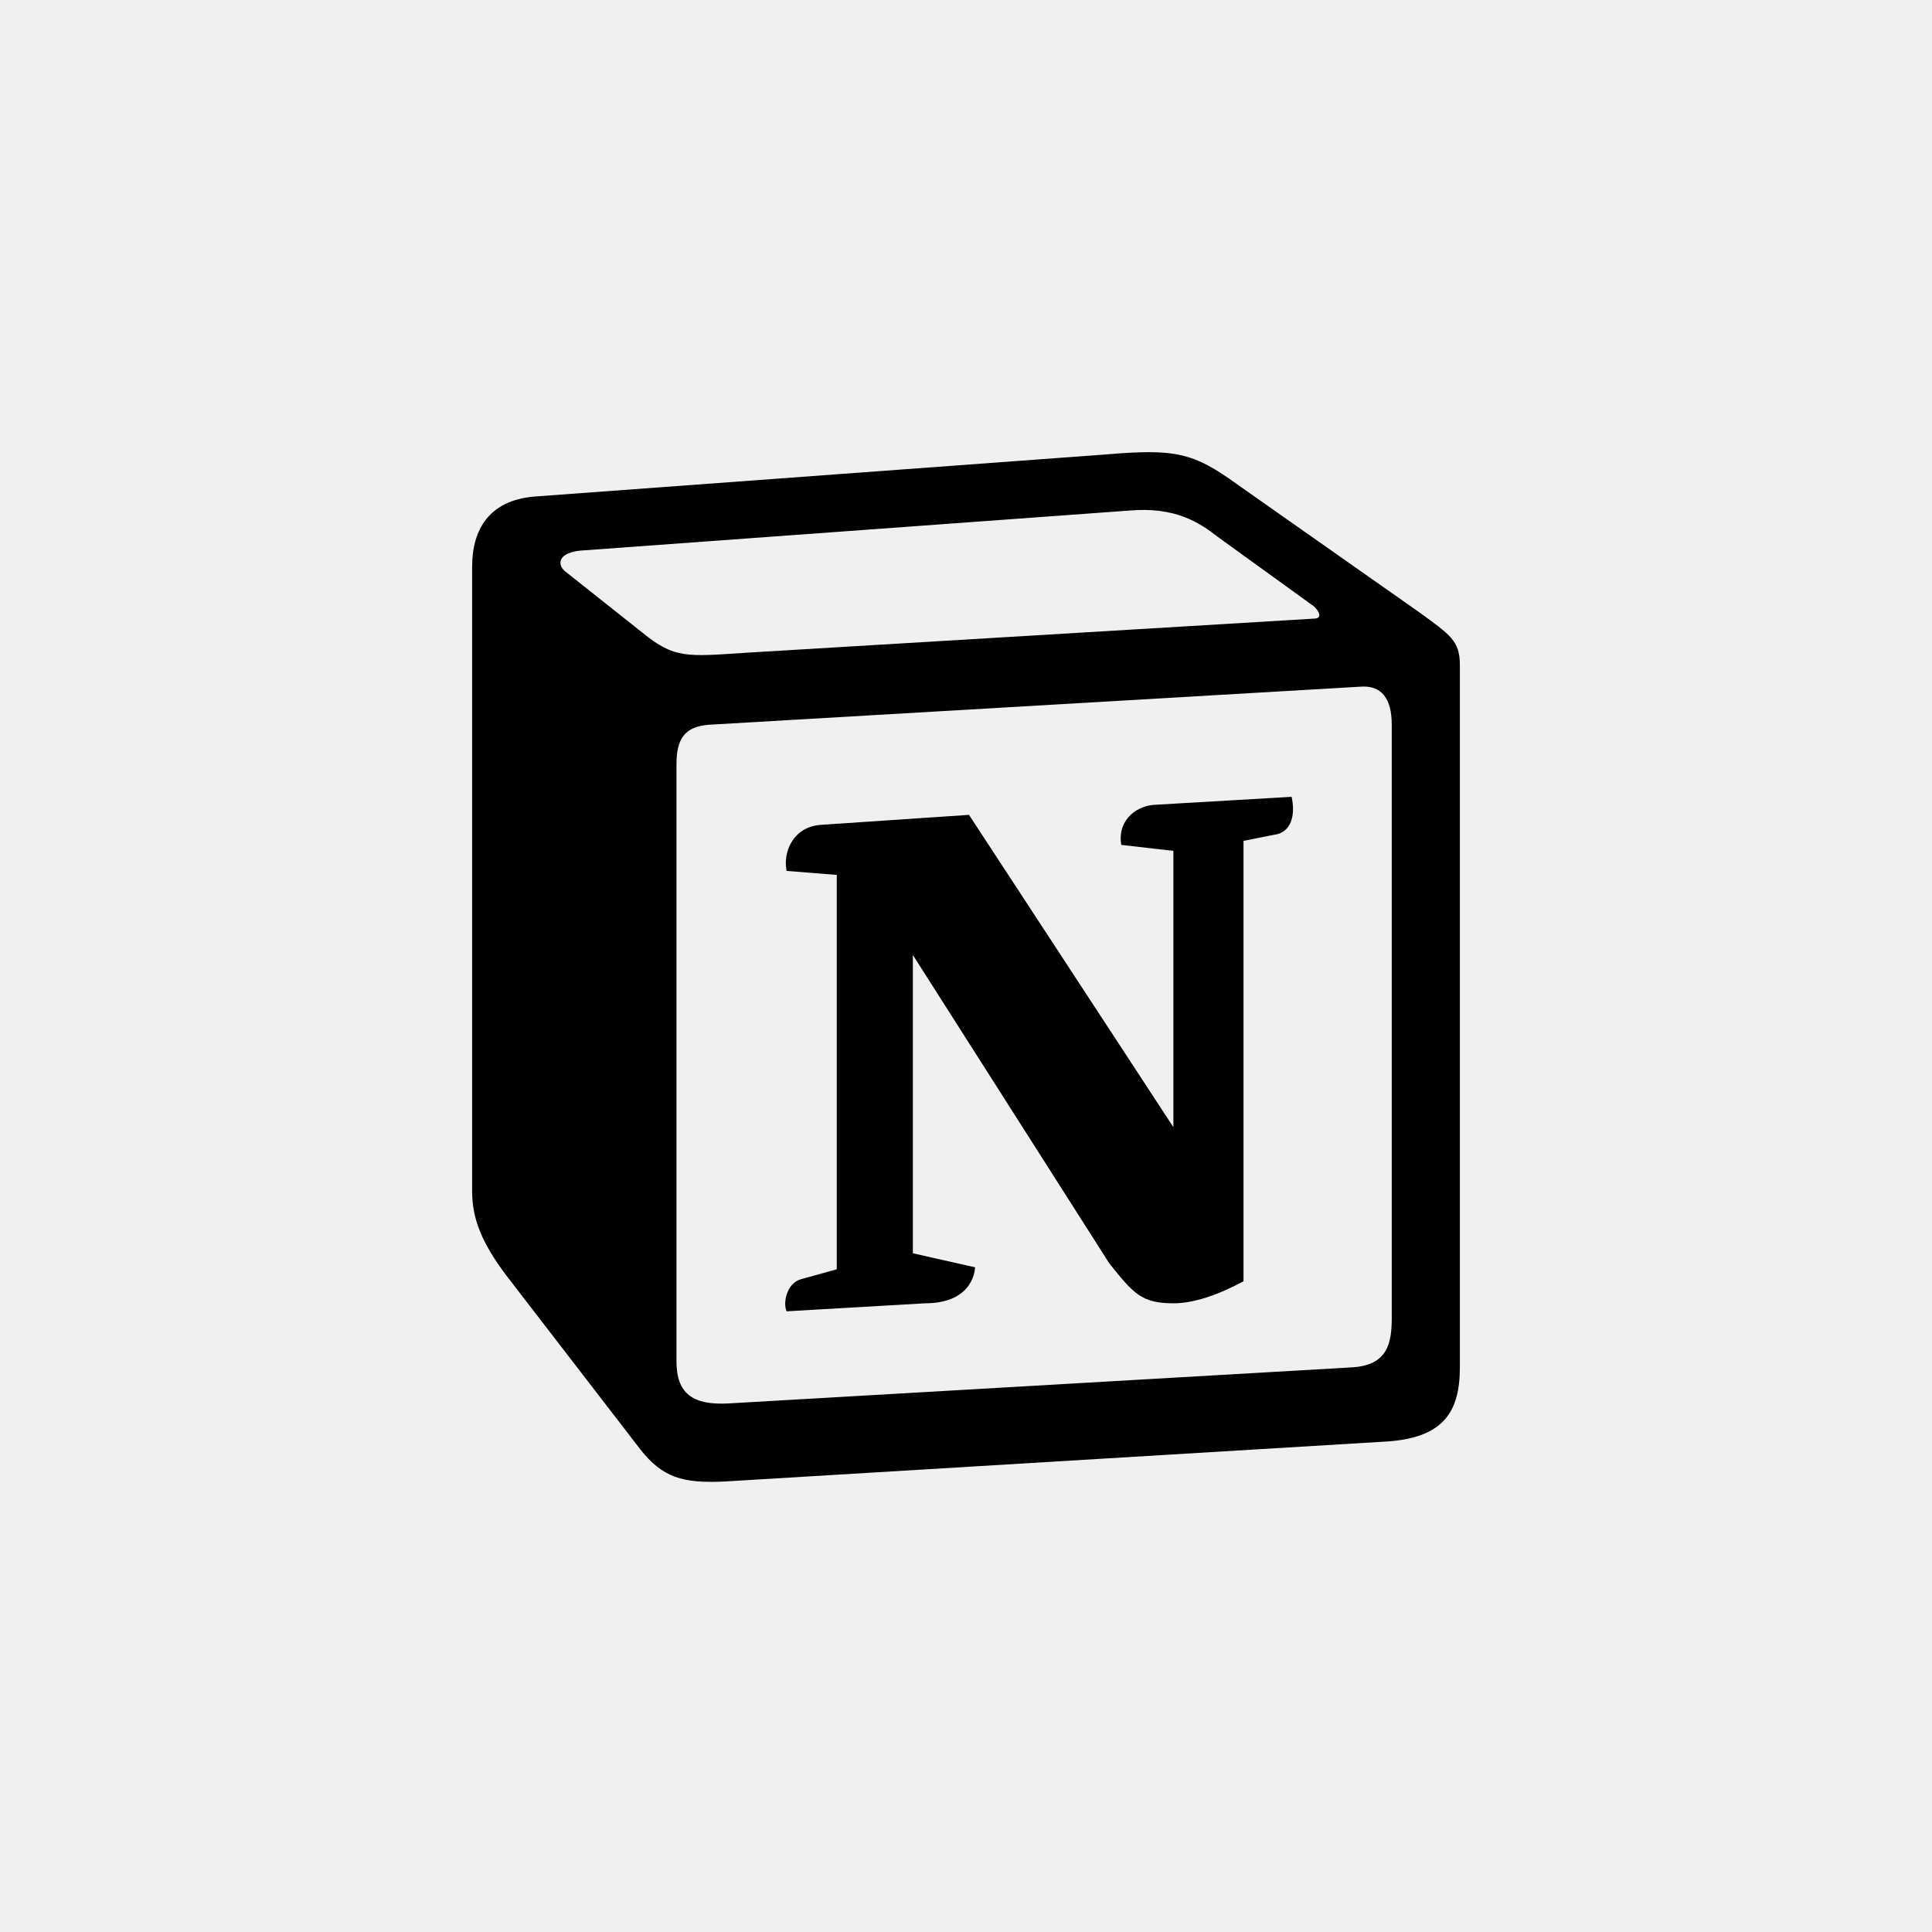
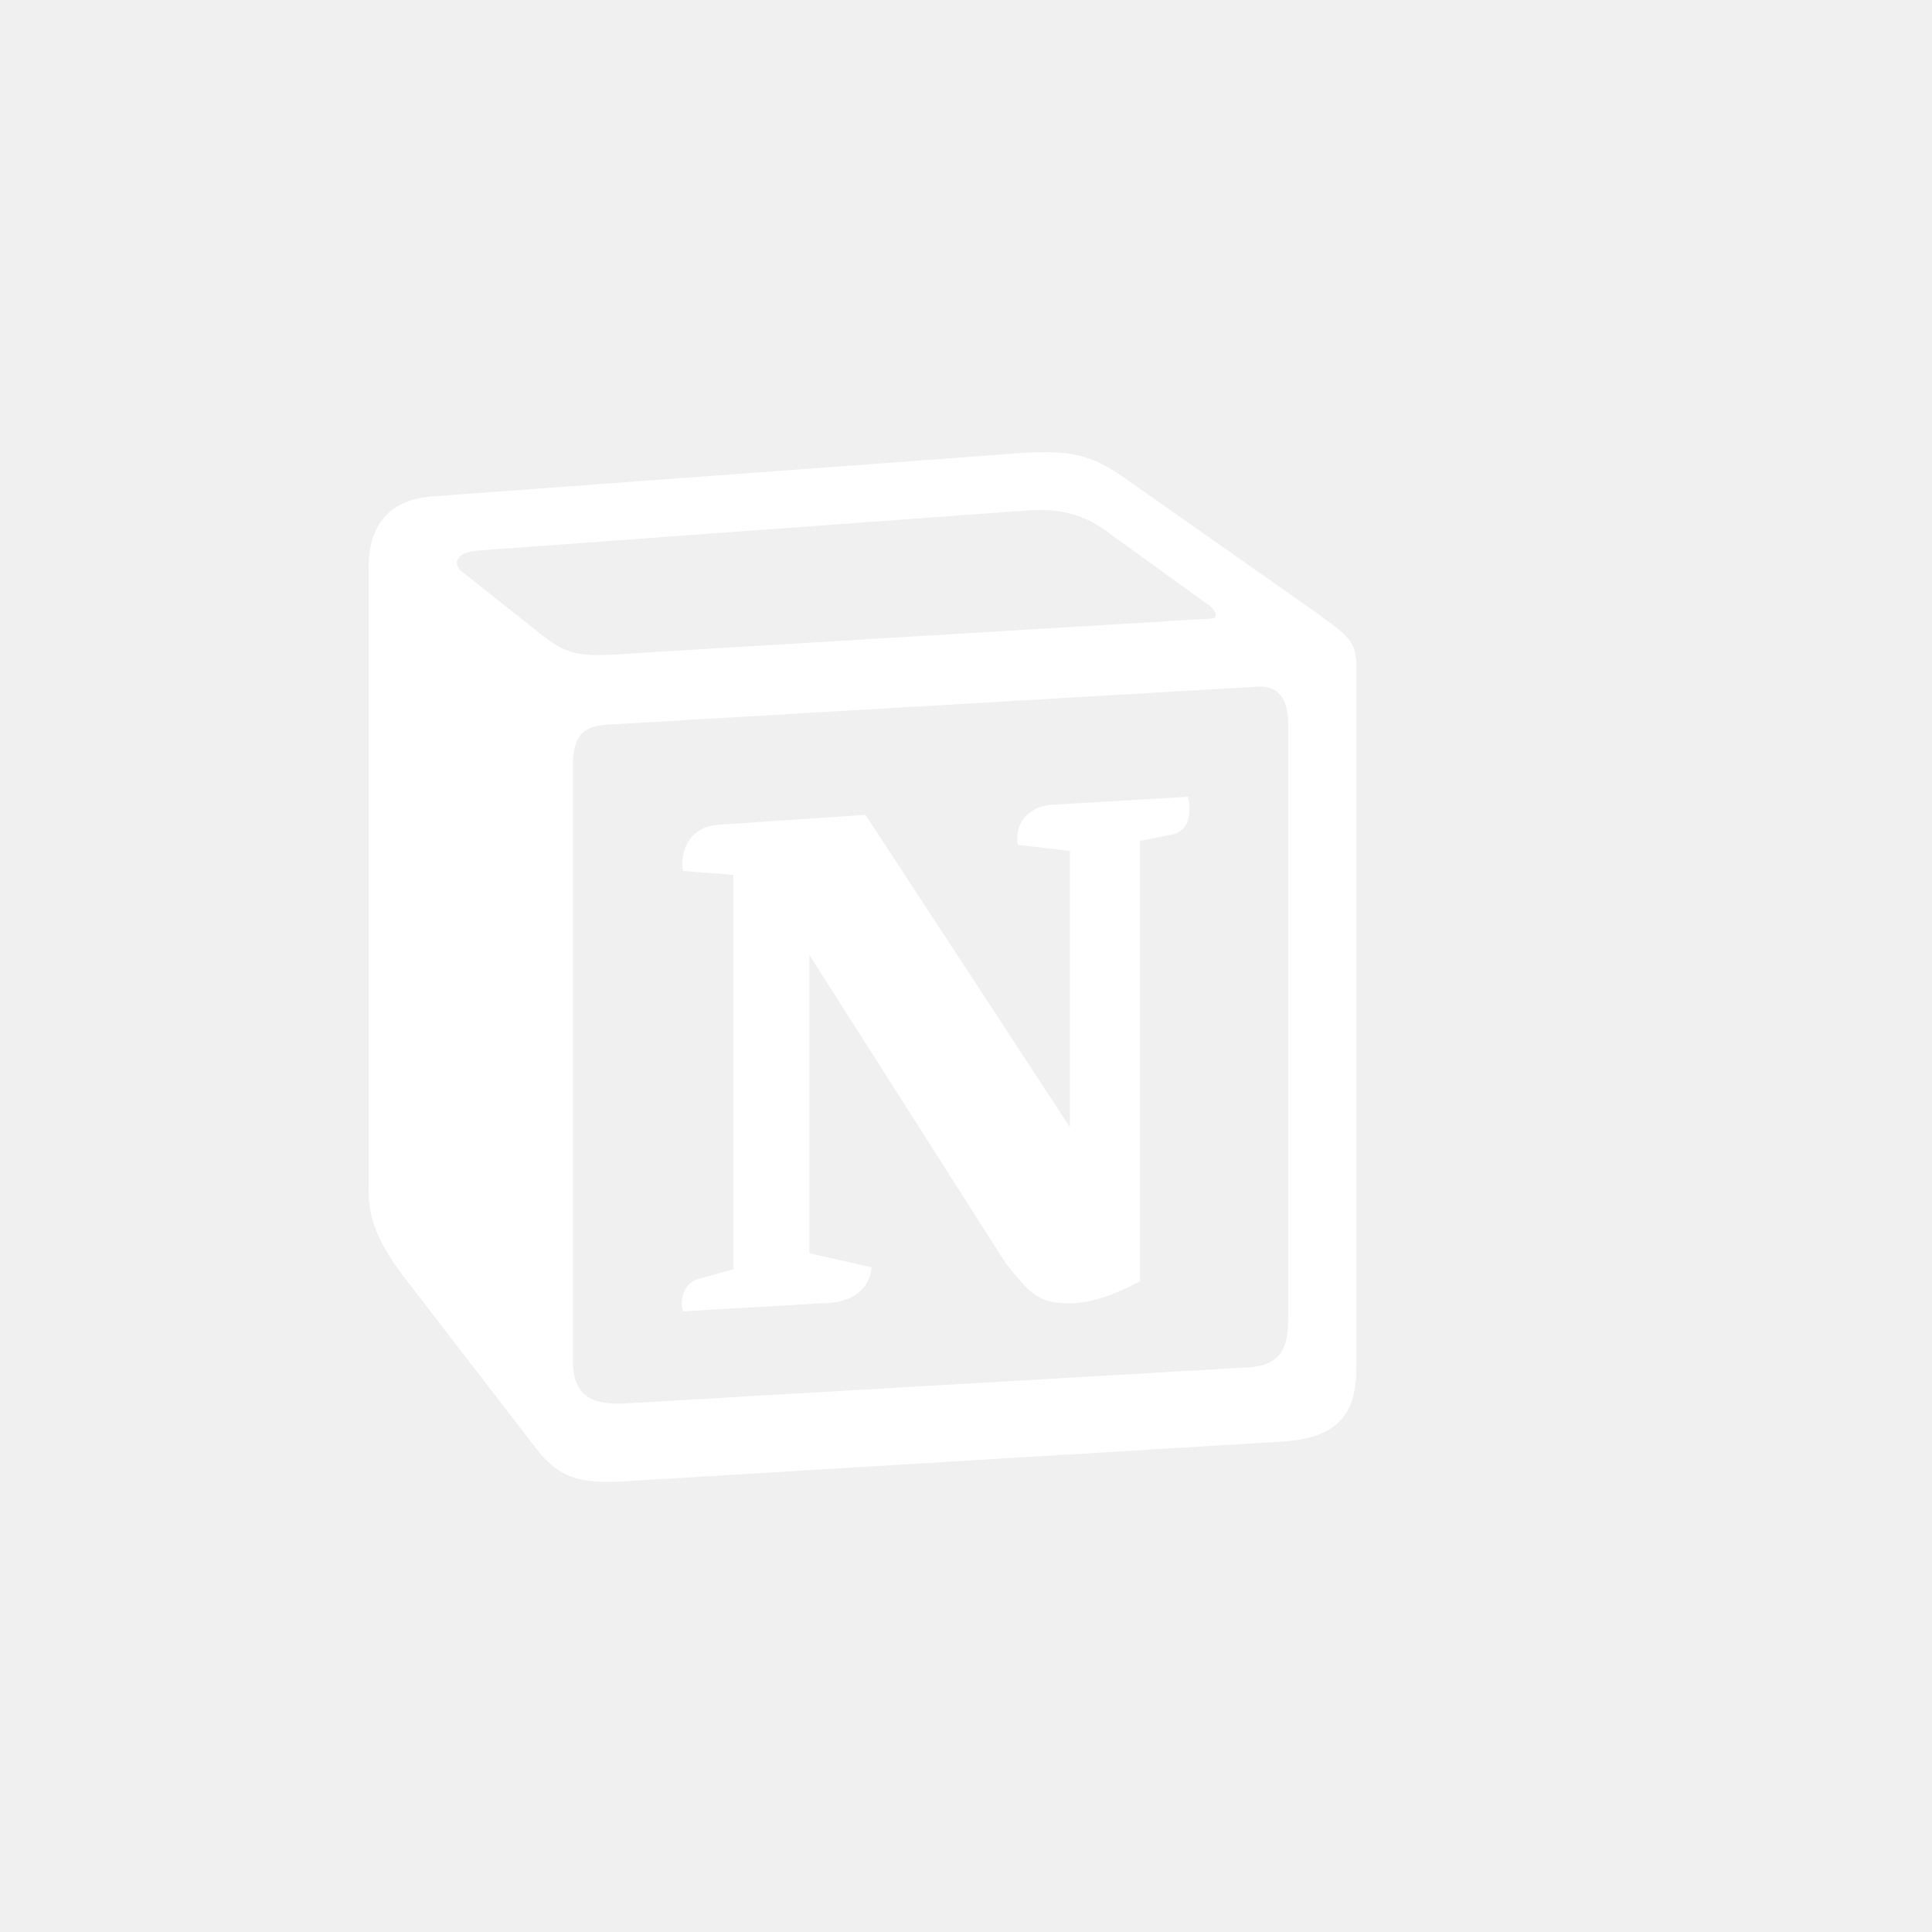
<svg xmlns="http://www.w3.org/2000/svg" width="56" height="56" viewBox="0 0 56 56" fill="none">
-   <g clip-path="url(#clip0_103_263)">
-     <path fill-rule="evenodd" clip-rule="evenodd" d="M18.622 18.339C19.55 19.093 19.898 19.035 21.641 18.919L38.075 17.932C38.424 17.932 38.134 17.585 38.017 17.527L35.288 15.554C34.765 15.148 34.069 14.683 32.733 14.799L16.82 15.96C16.24 16.017 16.124 16.308 16.355 16.54L18.622 18.339ZM19.608 22.169V39.46C19.608 40.389 20.073 40.737 21.118 40.679L39.178 39.634C40.224 39.577 40.341 38.938 40.341 38.183V21.008C40.341 20.254 40.051 19.848 39.411 19.905L20.537 21.008C19.841 21.066 19.608 21.415 19.608 22.169H19.608ZM37.438 23.096C37.553 23.619 37.438 24.141 36.914 24.2L36.044 24.373V37.139C35.288 37.545 34.592 37.777 34.011 37.777C33.081 37.777 32.849 37.487 32.152 36.617L26.46 27.681V36.327L28.262 36.733C28.262 36.733 28.262 37.777 26.808 37.777L22.802 38.009C22.686 37.777 22.802 37.197 23.209 37.081L24.254 36.791V25.36L22.802 25.244C22.686 24.721 22.976 23.967 23.79 23.909L28.087 23.619L34.011 32.671V24.663L32.501 24.49C32.385 23.851 32.849 23.387 33.429 23.33L37.438 23.096ZM15.484 14.393L32.036 13.174C34.069 13 34.592 13.117 35.869 14.045L41.153 17.758C42.025 18.397 42.315 18.571 42.315 19.267V39.634C42.315 40.911 41.85 41.666 40.224 41.781L21.003 42.942C19.782 43 19.202 42.826 18.562 42.013L14.672 36.965C13.975 36.036 13.685 35.34 13.685 34.527V16.423C13.685 15.38 14.15 14.509 15.484 14.393V14.393Z" fill="black" />
+   <g clip-path="url(#clip0_104_134)">
+     <path fill-rule="evenodd" clip-rule="evenodd" d="M15.622 18.339C16.55 19.093 16.898 19.035 18.641 18.919L35.075 17.932C35.424 17.932 35.134 17.585 35.017 17.527L32.288 15.554C31.765 15.148 31.069 14.683 29.733 14.799L13.82 15.96C13.24 16.017 13.124 16.308 13.355 16.54L15.622 18.339ZM16.608 22.169V39.46C16.608 40.389 17.073 40.737 18.118 40.679L36.178 39.634C37.224 39.577 37.341 38.938 37.341 38.183V21.008C37.341 20.254 37.051 19.848 36.411 19.905L17.537 21.008C16.841 21.066 16.608 21.415 16.608 22.169H16.608ZM34.438 23.096C34.553 23.619 34.438 24.141 33.914 24.2L33.044 24.373V37.139C32.288 37.545 31.591 37.777 31.011 37.777C30.081 37.777 29.849 37.487 29.152 36.617L23.46 27.681V36.327L25.262 36.733C25.262 36.733 25.262 37.777 23.808 37.777L19.802 38.009C19.686 37.777 19.802 37.197 20.209 37.081L21.254 36.791V25.36L19.802 25.244C19.686 24.721 19.976 23.967 20.79 23.909L25.087 23.619L31.011 32.671V24.663L29.501 24.49C29.385 23.851 29.849 23.387 30.429 23.33L34.438 23.096ZM12.484 14.393L29.036 13.174C31.069 13 31.592 13.117 32.869 14.045L38.153 17.758C39.025 18.397 39.315 18.571 39.315 19.267V39.634C39.315 40.911 38.85 41.666 37.224 41.781L18.003 42.942C16.782 43 16.202 42.826 15.562 42.013L11.672 36.965C10.975 36.036 10.685 35.34 10.685 34.527V16.423C10.685 15.38 11.15 14.509 12.484 14.393V14.393Z" fill="white" />
  </g>
  <defs>
-     <clipPath id="clip0_103_263">
-       <rect width="30" height="30" fill="white" transform="translate(13 13)" />
+     <clipPath id="clip0_104_134">
+       <rect width="30" height="30" fill="white" transform="translate(10 13)" />
    </clipPath>
  </defs>
</svg>
